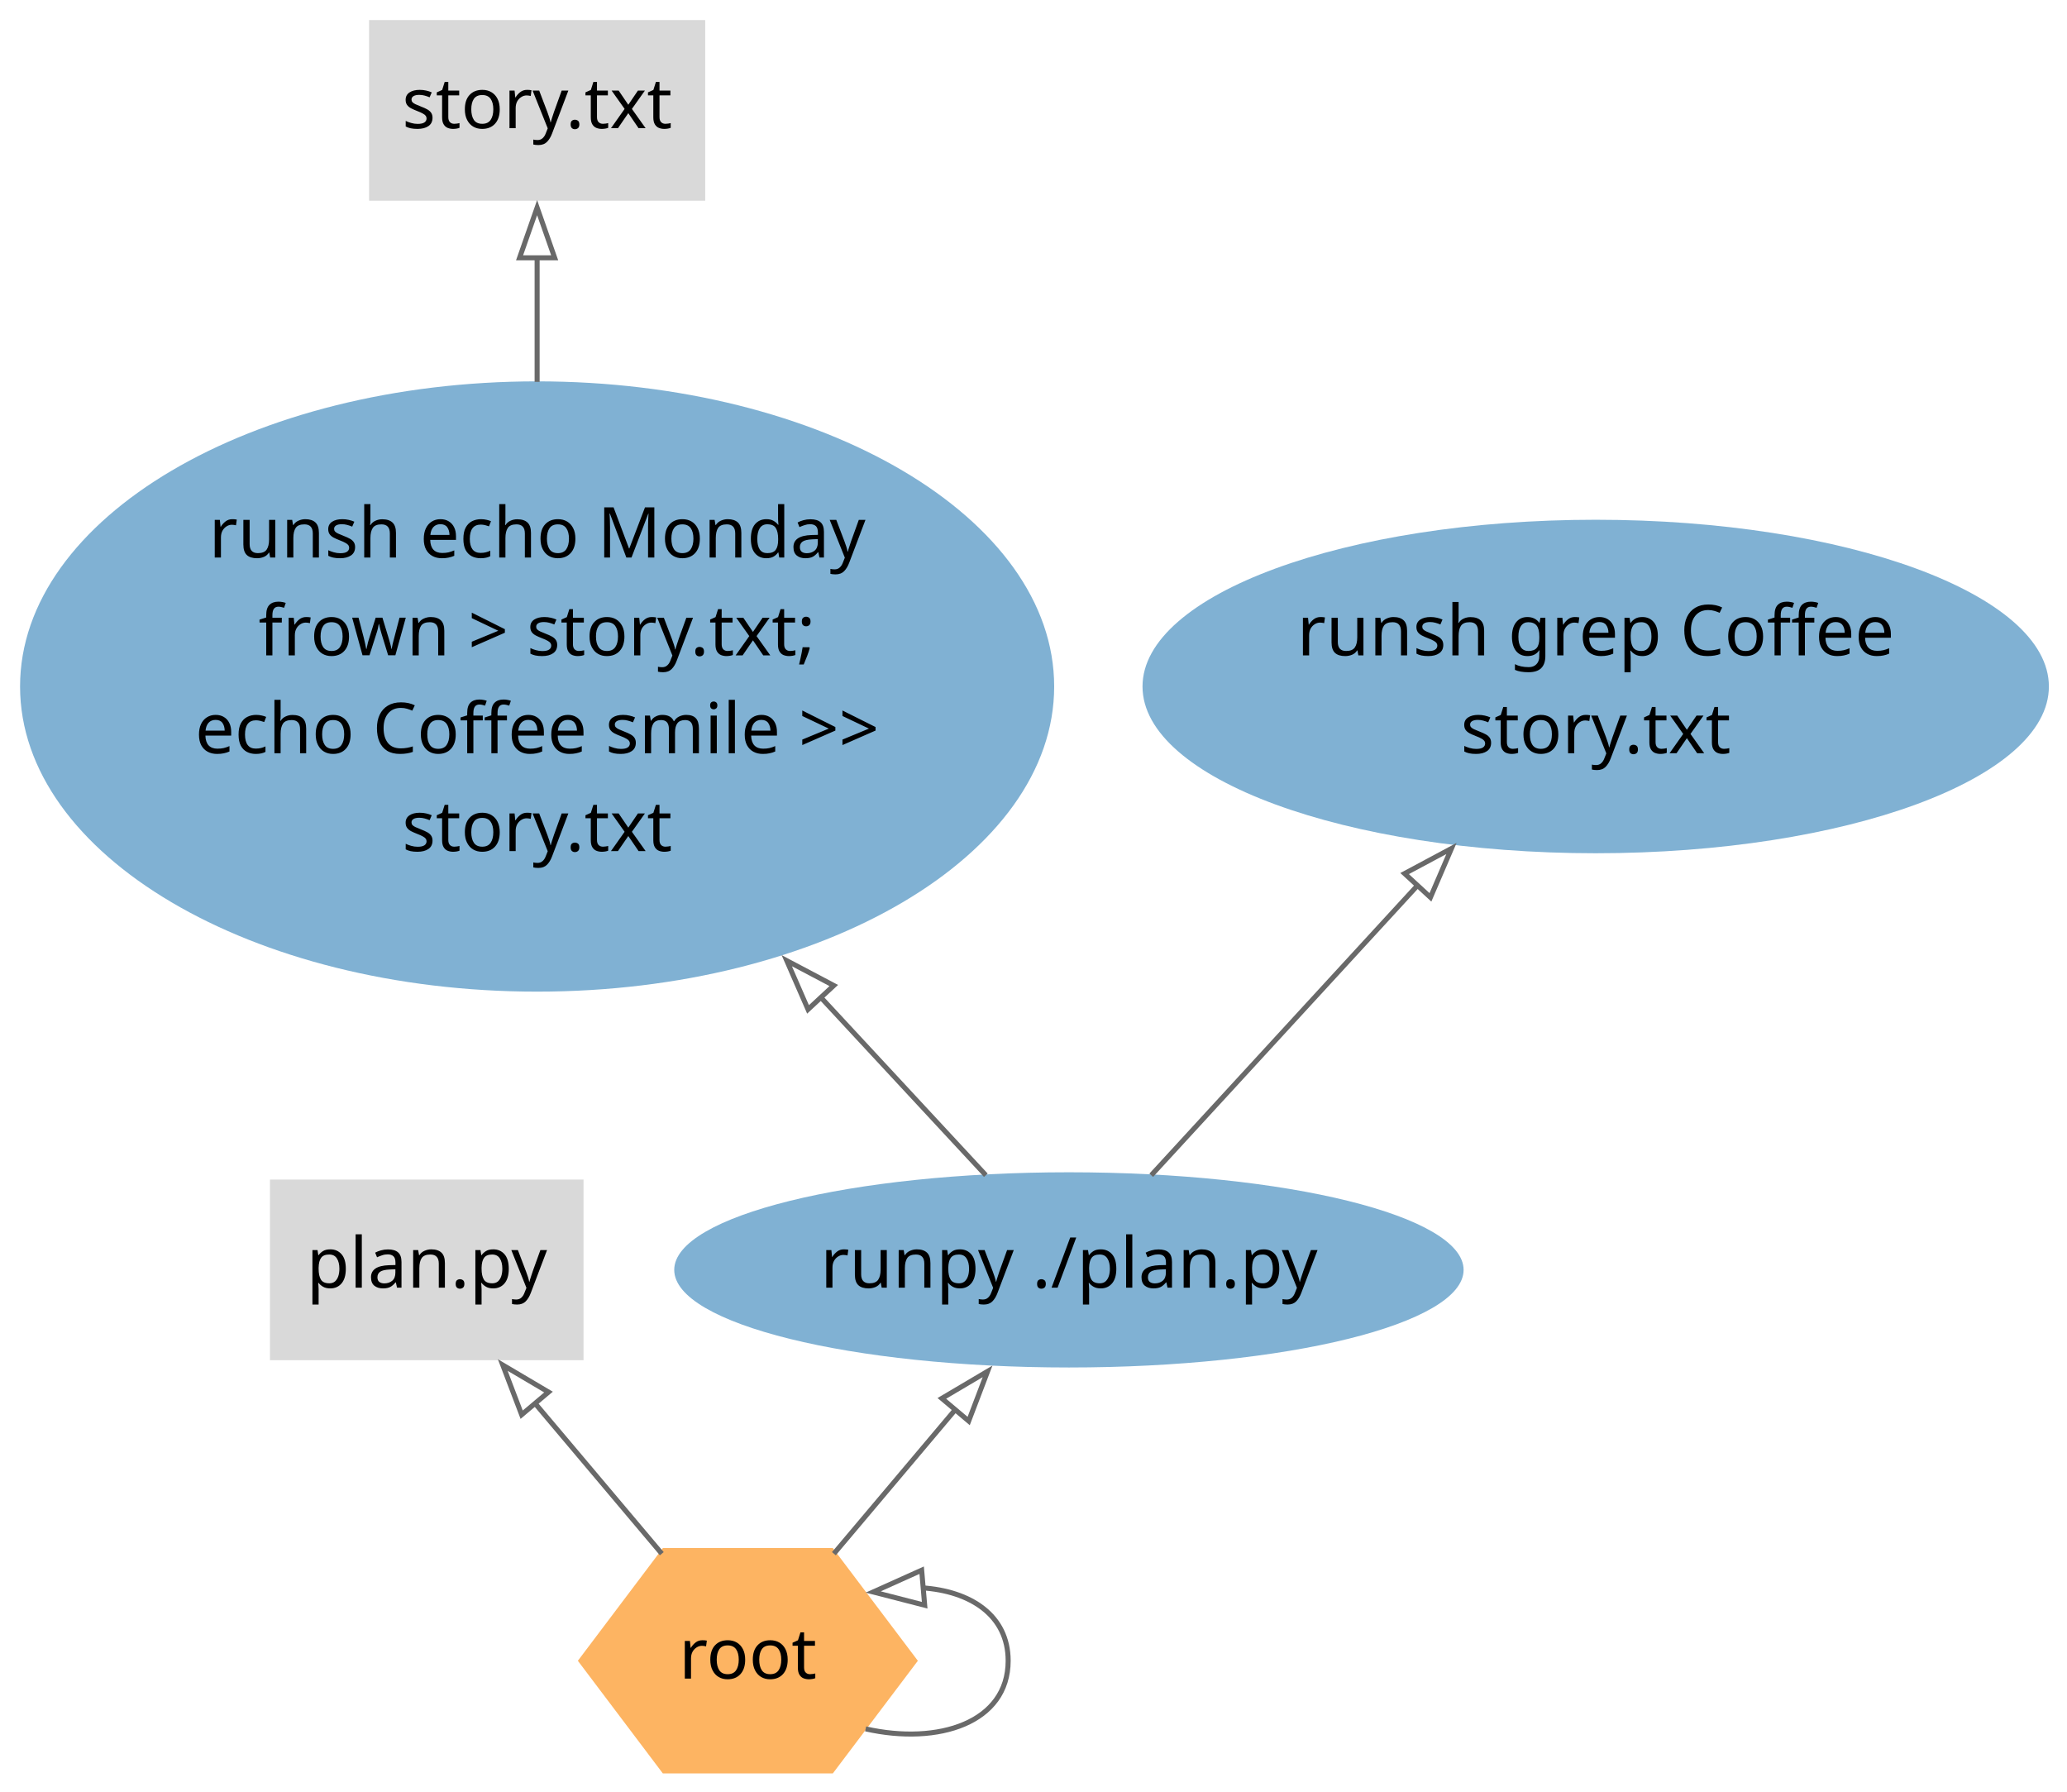
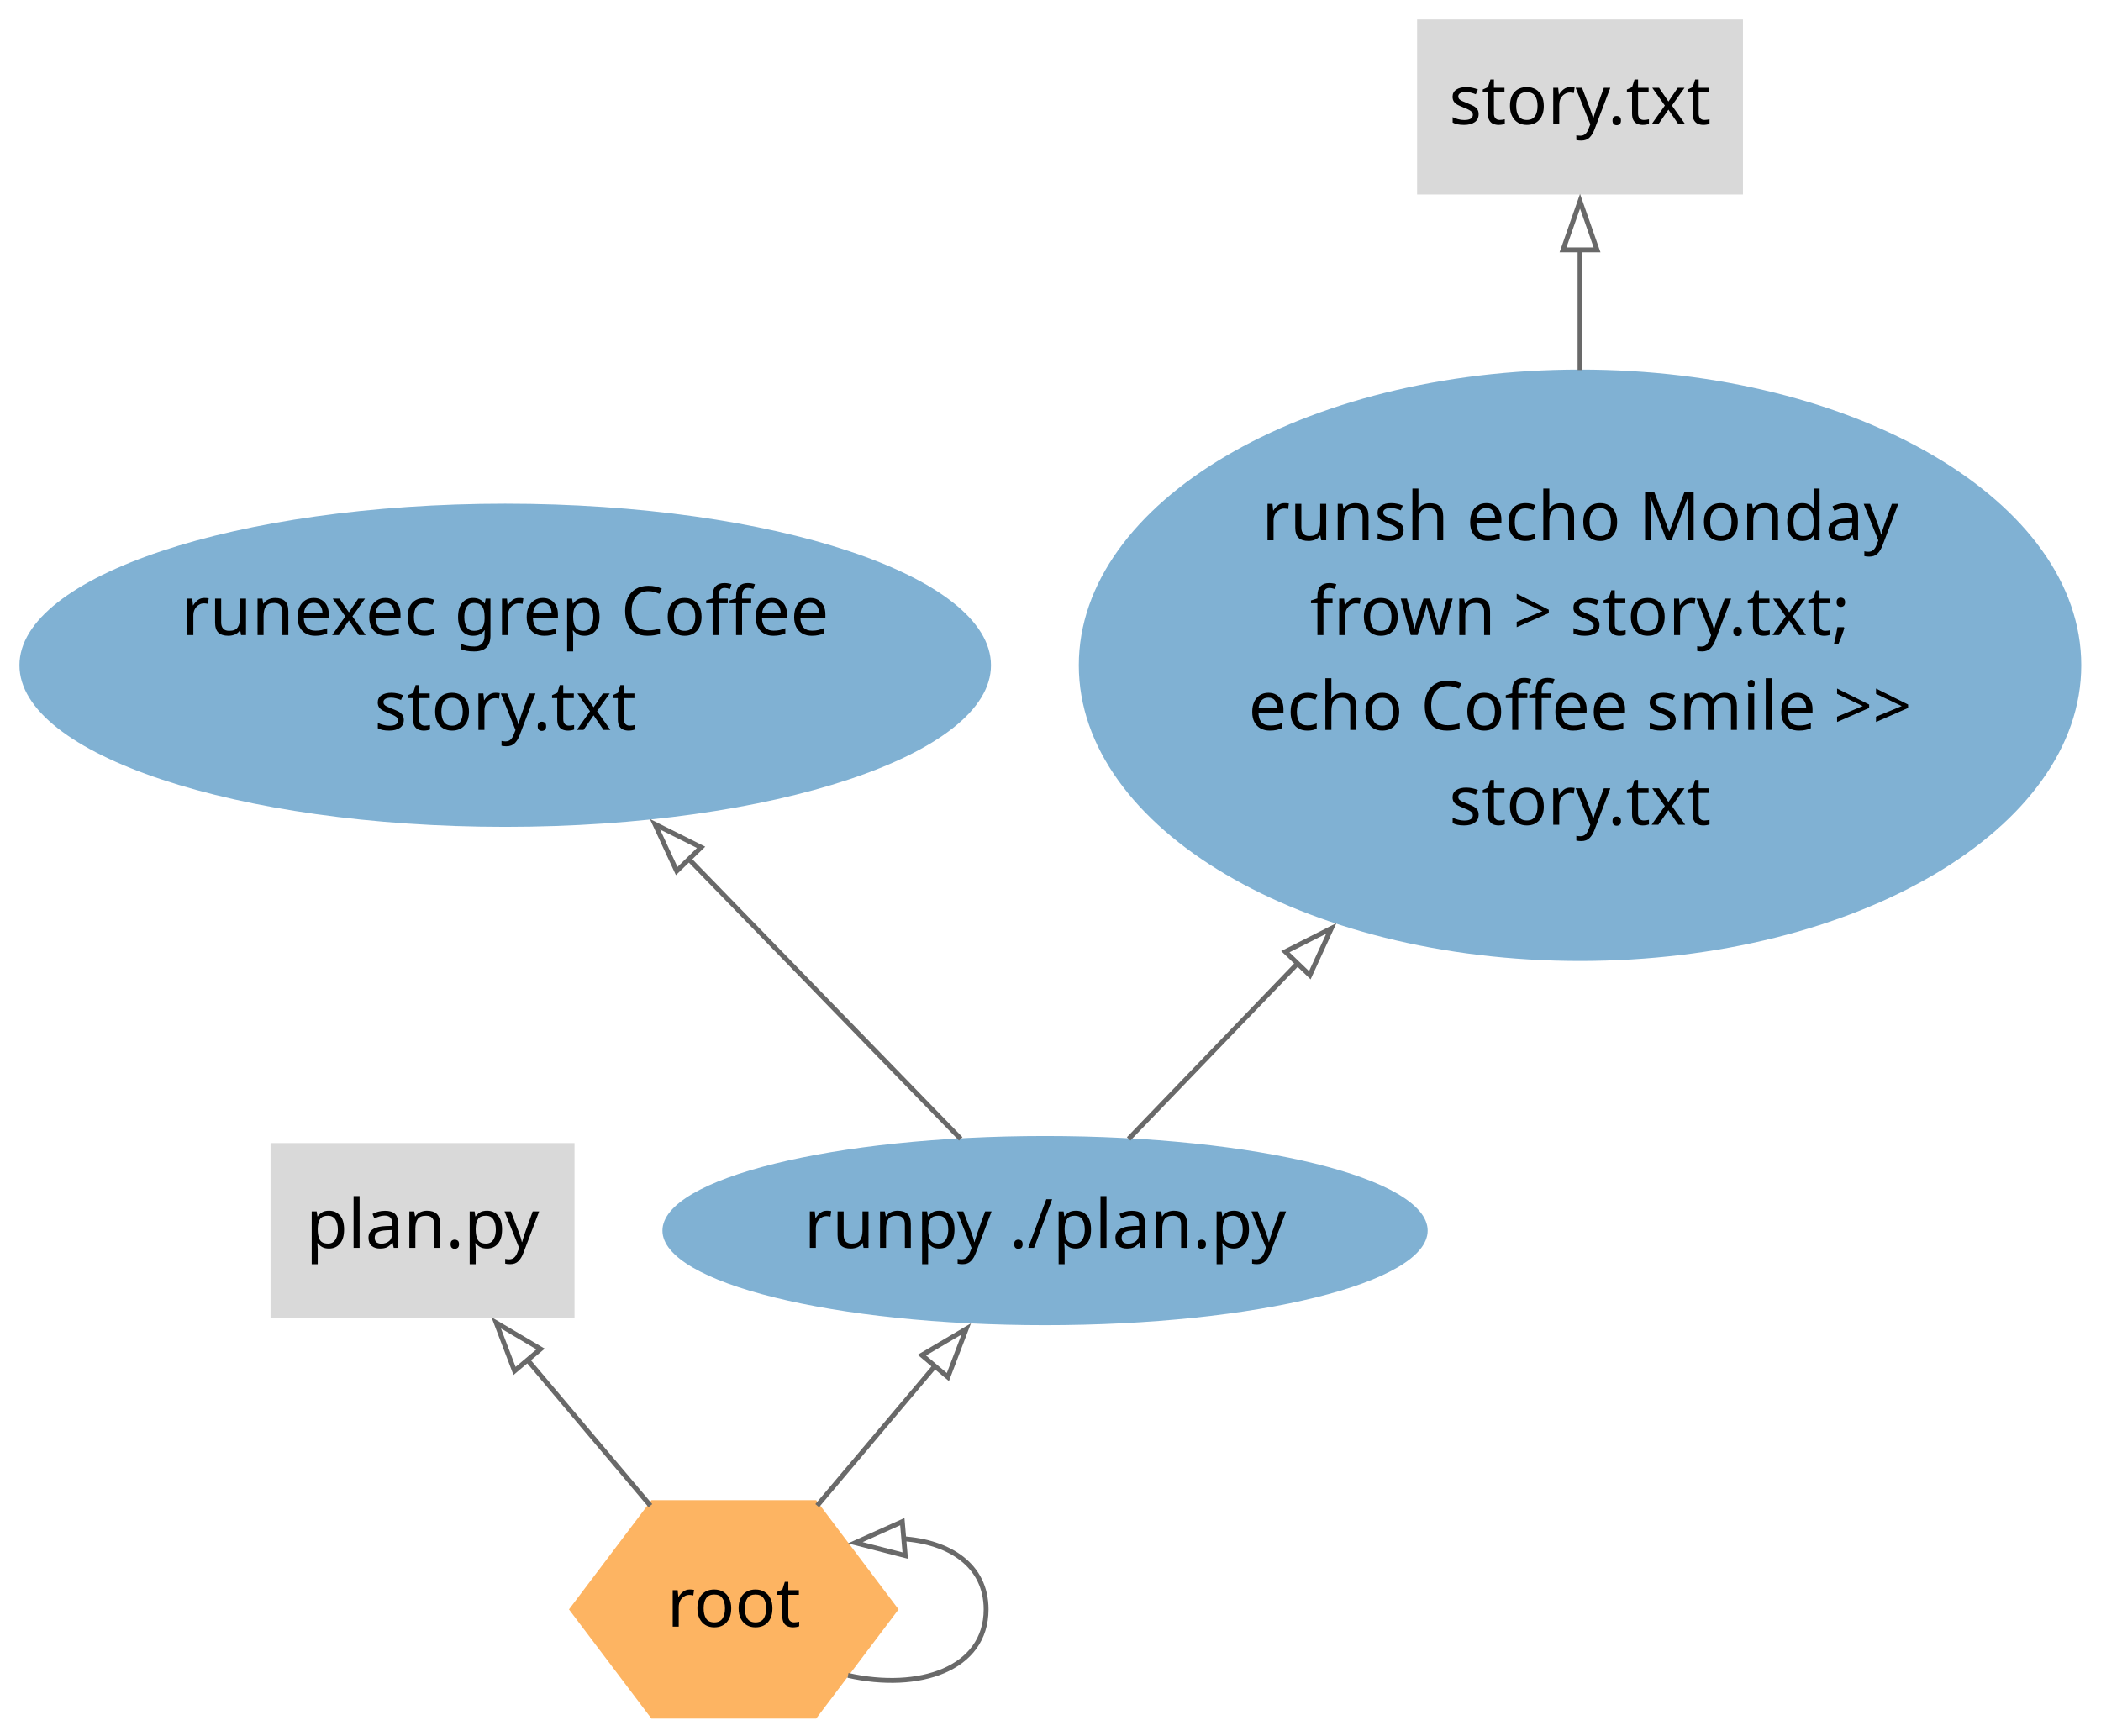
- <svg xmlns="http://www.w3.org/2000/svg" width="412pt" height="357pt" viewBox="0.00 0.00 412.00 357.00">
+ <svg xmlns="http://www.w3.org/2000/svg" width="432pt" height="357pt" viewBox="0.00 0.00 432.00 357.00">
  <g id="graph0" class="graph" transform="scale(1 1) rotate(0) translate(4 353.42)">
    <g id="node1" class="node">
-       <polygon fill="#d9d9d9" stroke="black" stroke-width="0" points="112.31,-118.35 49.81,-118.35 49.81,-82.35 112.31,-82.35 112.31,-118.35" />
-       <text xml:space="preserve" text-anchor="middle" x="81.06" y="-96.8" font-family="IBM Plex Sans" font-size="14.00">plan.py</text>
+       <polygon fill="#d9d9d9" stroke="black" stroke-width="0" points="114.13,-118.35 51.63,-118.35 51.63,-82.35 114.13,-82.35 114.13,-118.35" />
+       <text xml:space="preserve" text-anchor="middle" x="82.88" y="-96.8" font-family="IBM Plex Sans" font-size="14.00">plan.py</text>
    </g>
    <g id="node2" class="node">
-       <polygon fill="#d9d9d9" stroke="black" stroke-width="0" points="136.56,-349.42 69.56,-349.42 69.56,-313.42 136.56,-313.42 136.56,-349.42" />
-       <text xml:space="preserve" text-anchor="middle" x="103.06" y="-327.87" font-family="IBM Plex Sans" font-size="14.00">story.txt</text>
+       <polygon fill="#d9d9d9" stroke="black" stroke-width="0" points="354.38,-349.42 287.38,-349.42 287.38,-313.42 354.38,-313.42 354.38,-349.42" />
+       <text xml:space="preserve" text-anchor="middle" x="320.88" y="-327.87" font-family="IBM Plex Sans" font-size="14.00">story.txt</text>
    </g>
    <g id="node3" class="node">
-       <polygon fill="#fdb462" stroke="black" stroke-width="0" points="178.95,-22.45 162,-44.91 128.12,-44.91 111.18,-22.45 128.12,0 162,0 178.95,-22.45" />
-       <text xml:space="preserve" text-anchor="middle" x="145.06" y="-18.9" font-family="IBM Plex Sans" font-size="14.00">root</text>
+       <polygon fill="#fdb462" stroke="black" stroke-width="0" points="180.76,-22.45 163.82,-44.91 129.94,-44.91 112.99,-22.45 129.94,0 163.82,0 180.76,-22.45" />
+       <text xml:space="preserve" text-anchor="middle" x="146.88" y="-18.9" font-family="IBM Plex Sans" font-size="14.00">root</text>
    </g>
    <g id="edge2" class="edge">
-       <path fill="none" stroke="dimgray" d="M127.91,-43.79C120.09,-53.07 110.74,-64.16 102.46,-73.97" />
-       <polygon fill="none" stroke="dimgray" points="99.98,-71.49 96.21,-81.39 105.33,-76 99.98,-71.49" />
+       <path fill="none" stroke="dimgray" d="M129.73,-43.79C121.9,-53.07 112.56,-64.16 104.28,-73.97" />
+       <polygon fill="none" stroke="dimgray" points="101.8,-71.49 98.03,-81.39 107.15,-76 101.8,-71.49" />
    </g>
    <g id="edge1" class="edge">
-       <path fill="none" stroke="dimgray" d="M168.54,-8.88C183.09,-5.6 196.95,-10.13 196.95,-22.45 196.95,-31.5 189.48,-36.35 179.74,-36.99" />
-       <polygon fill="none" stroke="dimgray" points="180.31,-33.52 170.05,-36.16 179.71,-40.5 180.31,-33.52" />
+       <path fill="none" stroke="dimgray" d="M170.36,-8.88C184.91,-5.6 198.76,-10.13 198.76,-22.45 198.76,-31.5 191.29,-36.35 181.56,-36.99" />
+       <polygon fill="none" stroke="dimgray" points="182.13,-33.52 171.87,-36.16 181.53,-40.5 182.13,-33.52" />
+     </g>
+     <g id="node5" class="node">
+       <ellipse fill="#80b1d3" stroke="black" stroke-width="0" cx="210.88" cy="-100.35" rx="78.67" ry="19.45" />
+       <text xml:space="preserve" text-anchor="middle" x="210.88" y="-96.8" font-family="IBM Plex Sans" font-size="14.00">runpy ./plan.py</text>
+     </g>
+     <g id="edge3" class="edge">
+       <path fill="none" stroke="dimgray" d="M164.03,-43.79C171.49,-52.64 180.34,-63.14 188.33,-72.61" />
+       <polygon fill="none" stroke="dimgray" points="185.55,-74.74 194.67,-80.13 190.9,-70.23 185.55,-74.74" />
    </g>
    <g id="node4" class="node">
-       <ellipse fill="#80b1d3" stroke="black" stroke-width="0" cx="209.06" cy="-100.35" rx="78.67" ry="19.45" />
-       <text xml:space="preserve" text-anchor="middle" x="209.06" y="-96.8" font-family="IBM Plex Sans" font-size="14.00">runpy ./plan.py</text>
+       <ellipse fill="#80b1d3" stroke="black" stroke-width="0" cx="99.88" cy="-216.61" rx="99.88" ry="33.23" />
+       <text xml:space="preserve" text-anchor="middle" x="99.88" y="-222.81" font-family="IBM Plex Sans" font-size="14.00">runexec grep Coffee</text>
+       <text xml:space="preserve" text-anchor="middle" x="99.88" y="-203.31" font-family="IBM Plex Sans" font-size="14.00">story.txt</text>
    </g>
-     <g id="edge3" class="edge">
-       <path fill="none" stroke="dimgray" d="M162.21,-43.79C169.68,-52.64 178.52,-63.14 186.51,-72.61" />
-       <polygon fill="none" stroke="dimgray" points="183.73,-74.74 192.85,-80.13 189.08,-70.23 183.73,-74.74" />
+     <g id="edge5" class="edge">
+       <path fill="none" stroke="dimgray" d="M193.54,-119.21C178.6,-134.58 156.51,-157.32 137.54,-176.85" />
+       <polygon fill="none" stroke="dimgray" points="135.14,-174.29 130.68,-183.91 140.16,-179.17 135.14,-174.29" />
    </g>
-     <g id="node5" class="node">
-       <ellipse fill="#80b1d3" stroke="black" stroke-width="0" cx="103.06" cy="-216.61" rx="103.06" ry="60.81" />
-       <text xml:space="preserve" text-anchor="middle" x="103.06" y="-242.31" font-family="IBM Plex Sans" font-size="14.00">runsh echo Monday</text>
-       <text xml:space="preserve" text-anchor="middle" x="103.06" y="-222.81" font-family="IBM Plex Sans" font-size="14.00">frown &gt; story.txt;</text>
-       <text xml:space="preserve" text-anchor="middle" x="103.06" y="-203.31" font-family="IBM Plex Sans" font-size="14.00">echo Coffee smile &gt;&gt;</text>
-       <text xml:space="preserve" text-anchor="middle" x="103.06" y="-183.81" font-family="IBM Plex Sans" font-size="14.00">story.txt</text>
+     <g id="node6" class="node">
+       <ellipse fill="#80b1d3" stroke="black" stroke-width="0" cx="320.88" cy="-216.61" rx="103.06" ry="60.81" />
+       <text xml:space="preserve" text-anchor="middle" x="320.88" y="-242.31" font-family="IBM Plex Sans" font-size="14.00">runsh echo Monday</text>
+       <text xml:space="preserve" text-anchor="middle" x="320.88" y="-222.81" font-family="IBM Plex Sans" font-size="14.00">frown &gt; story.txt;</text>
+       <text xml:space="preserve" text-anchor="middle" x="320.88" y="-203.31" font-family="IBM Plex Sans" font-size="14.00">echo Coffee smile &gt;&gt;</text>
+       <text xml:space="preserve" text-anchor="middle" x="320.88" y="-183.81" font-family="IBM Plex Sans" font-size="14.00">story.txt</text>
    </g>
    <g id="edge4" class="edge">
-       <path fill="none" stroke="dimgray" d="M192.5,-119.21C183.38,-129.03 171.49,-141.86 159.35,-154.93" />
-       <polygon fill="none" stroke="dimgray" points="157.06,-152.26 152.82,-161.97 162.19,-157.02 157.06,-152.26" />
-     </g>
-     <g id="node6" class="node">
-       <ellipse fill="#80b1d3" stroke="black" stroke-width="0" cx="314.06" cy="-216.61" rx="90.33" ry="33.23" />
-       <text xml:space="preserve" text-anchor="middle" x="314.06" y="-222.81" font-family="IBM Plex Sans" font-size="14.00">runsh grep Coffee</text>
-       <text xml:space="preserve" text-anchor="middle" x="314.06" y="-203.31" font-family="IBM Plex Sans" font-size="14.00">story.txt</text>
-     </g>
-     <g id="edge5" class="edge">
-       <path fill="none" stroke="dimgray" d="M225.47,-119.21C239.64,-134.62 260.6,-157.44 278.58,-177" />
-       <polygon fill="none" stroke="dimgray" points="275.97,-179.33 285.31,-184.33 281.12,-174.59 275.97,-179.33" />
+       <path fill="none" stroke="dimgray" d="M228.07,-119.21C237.62,-129.13 250.13,-142.13 262.86,-155.35" />
+       <polygon fill="none" stroke="dimgray" points="260.28,-157.71 269.74,-162.49 265.32,-152.86 260.28,-157.71" />
    </g>
    <g id="edge6" class="edge">
-       <path fill="none" stroke="dimgray" d="M103.06,-277.32C103.06,-285.95 103.06,-294.49 103.06,-302.1" />
-       <polygon fill="none" stroke="dimgray" points="99.56,-302.04 103.06,-312.04 106.56,-302.04 99.56,-302.04" />
+       <path fill="none" stroke="dimgray" d="M320.88,-277.32C320.88,-285.95 320.88,-294.49 320.88,-302.1" />
+       <polygon fill="none" stroke="dimgray" points="317.38,-302.04 320.88,-312.04 324.38,-302.04 317.38,-302.04" />
    </g>
  </g>
</svg>
